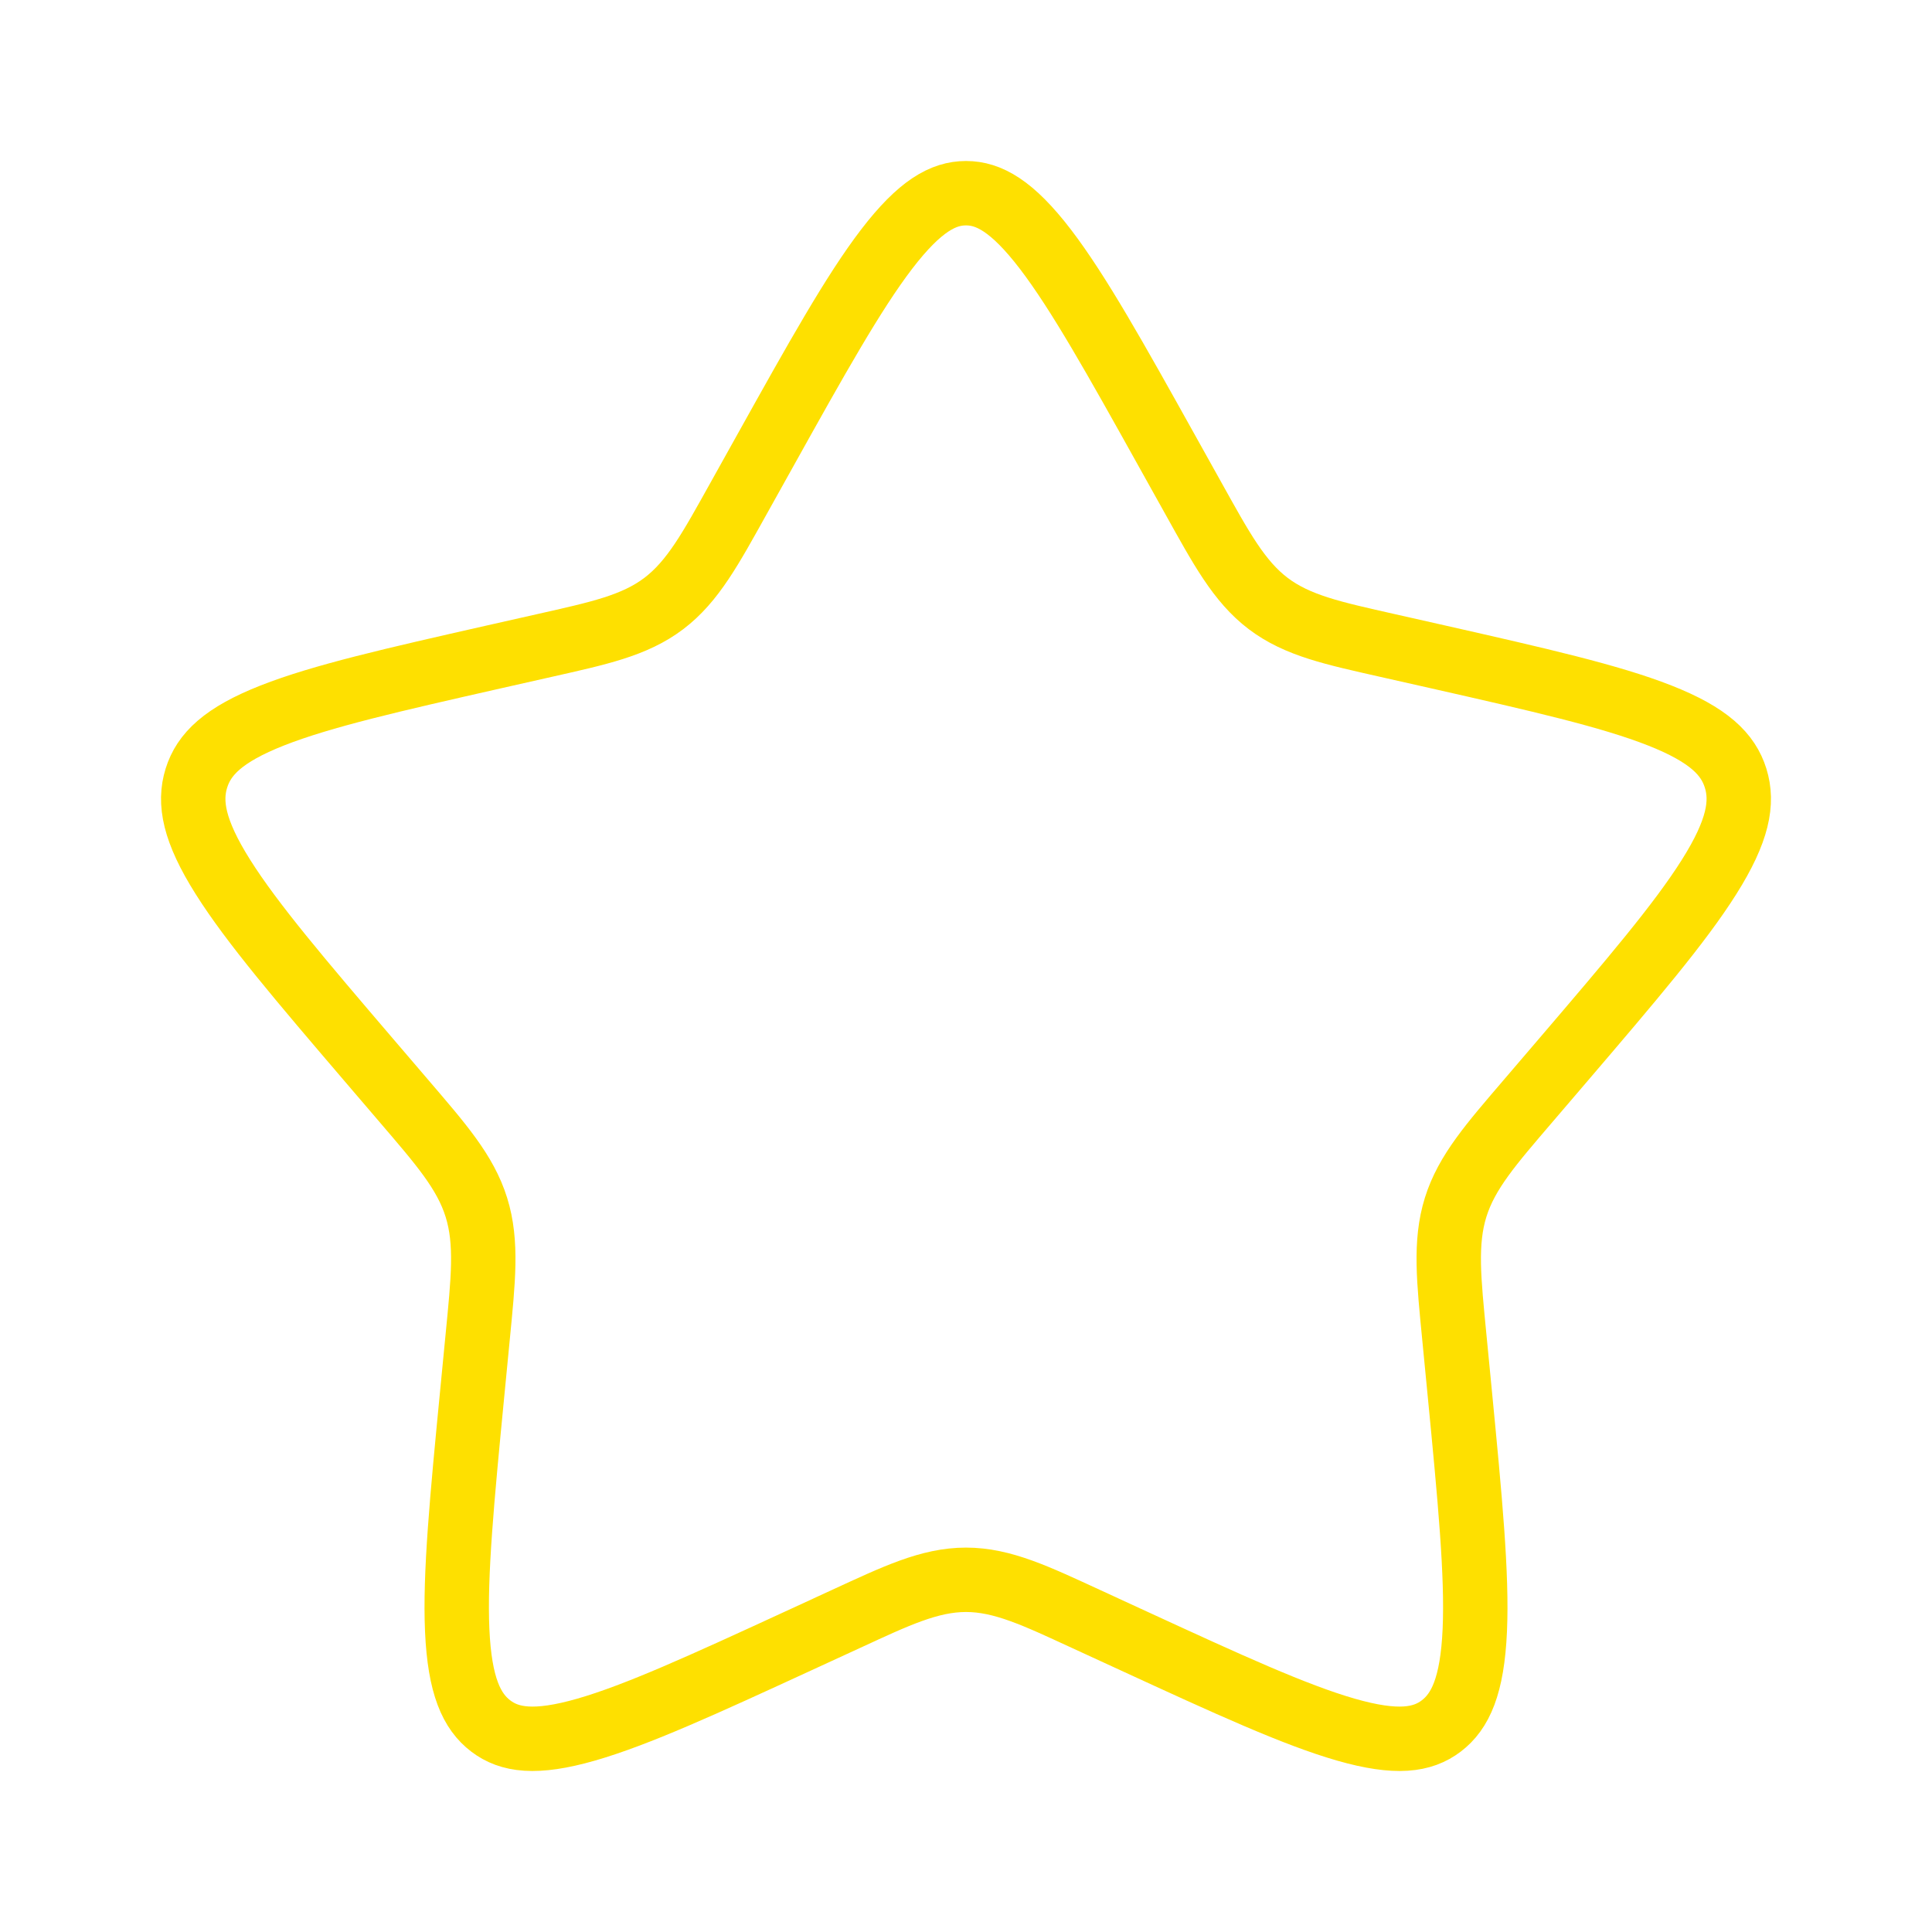
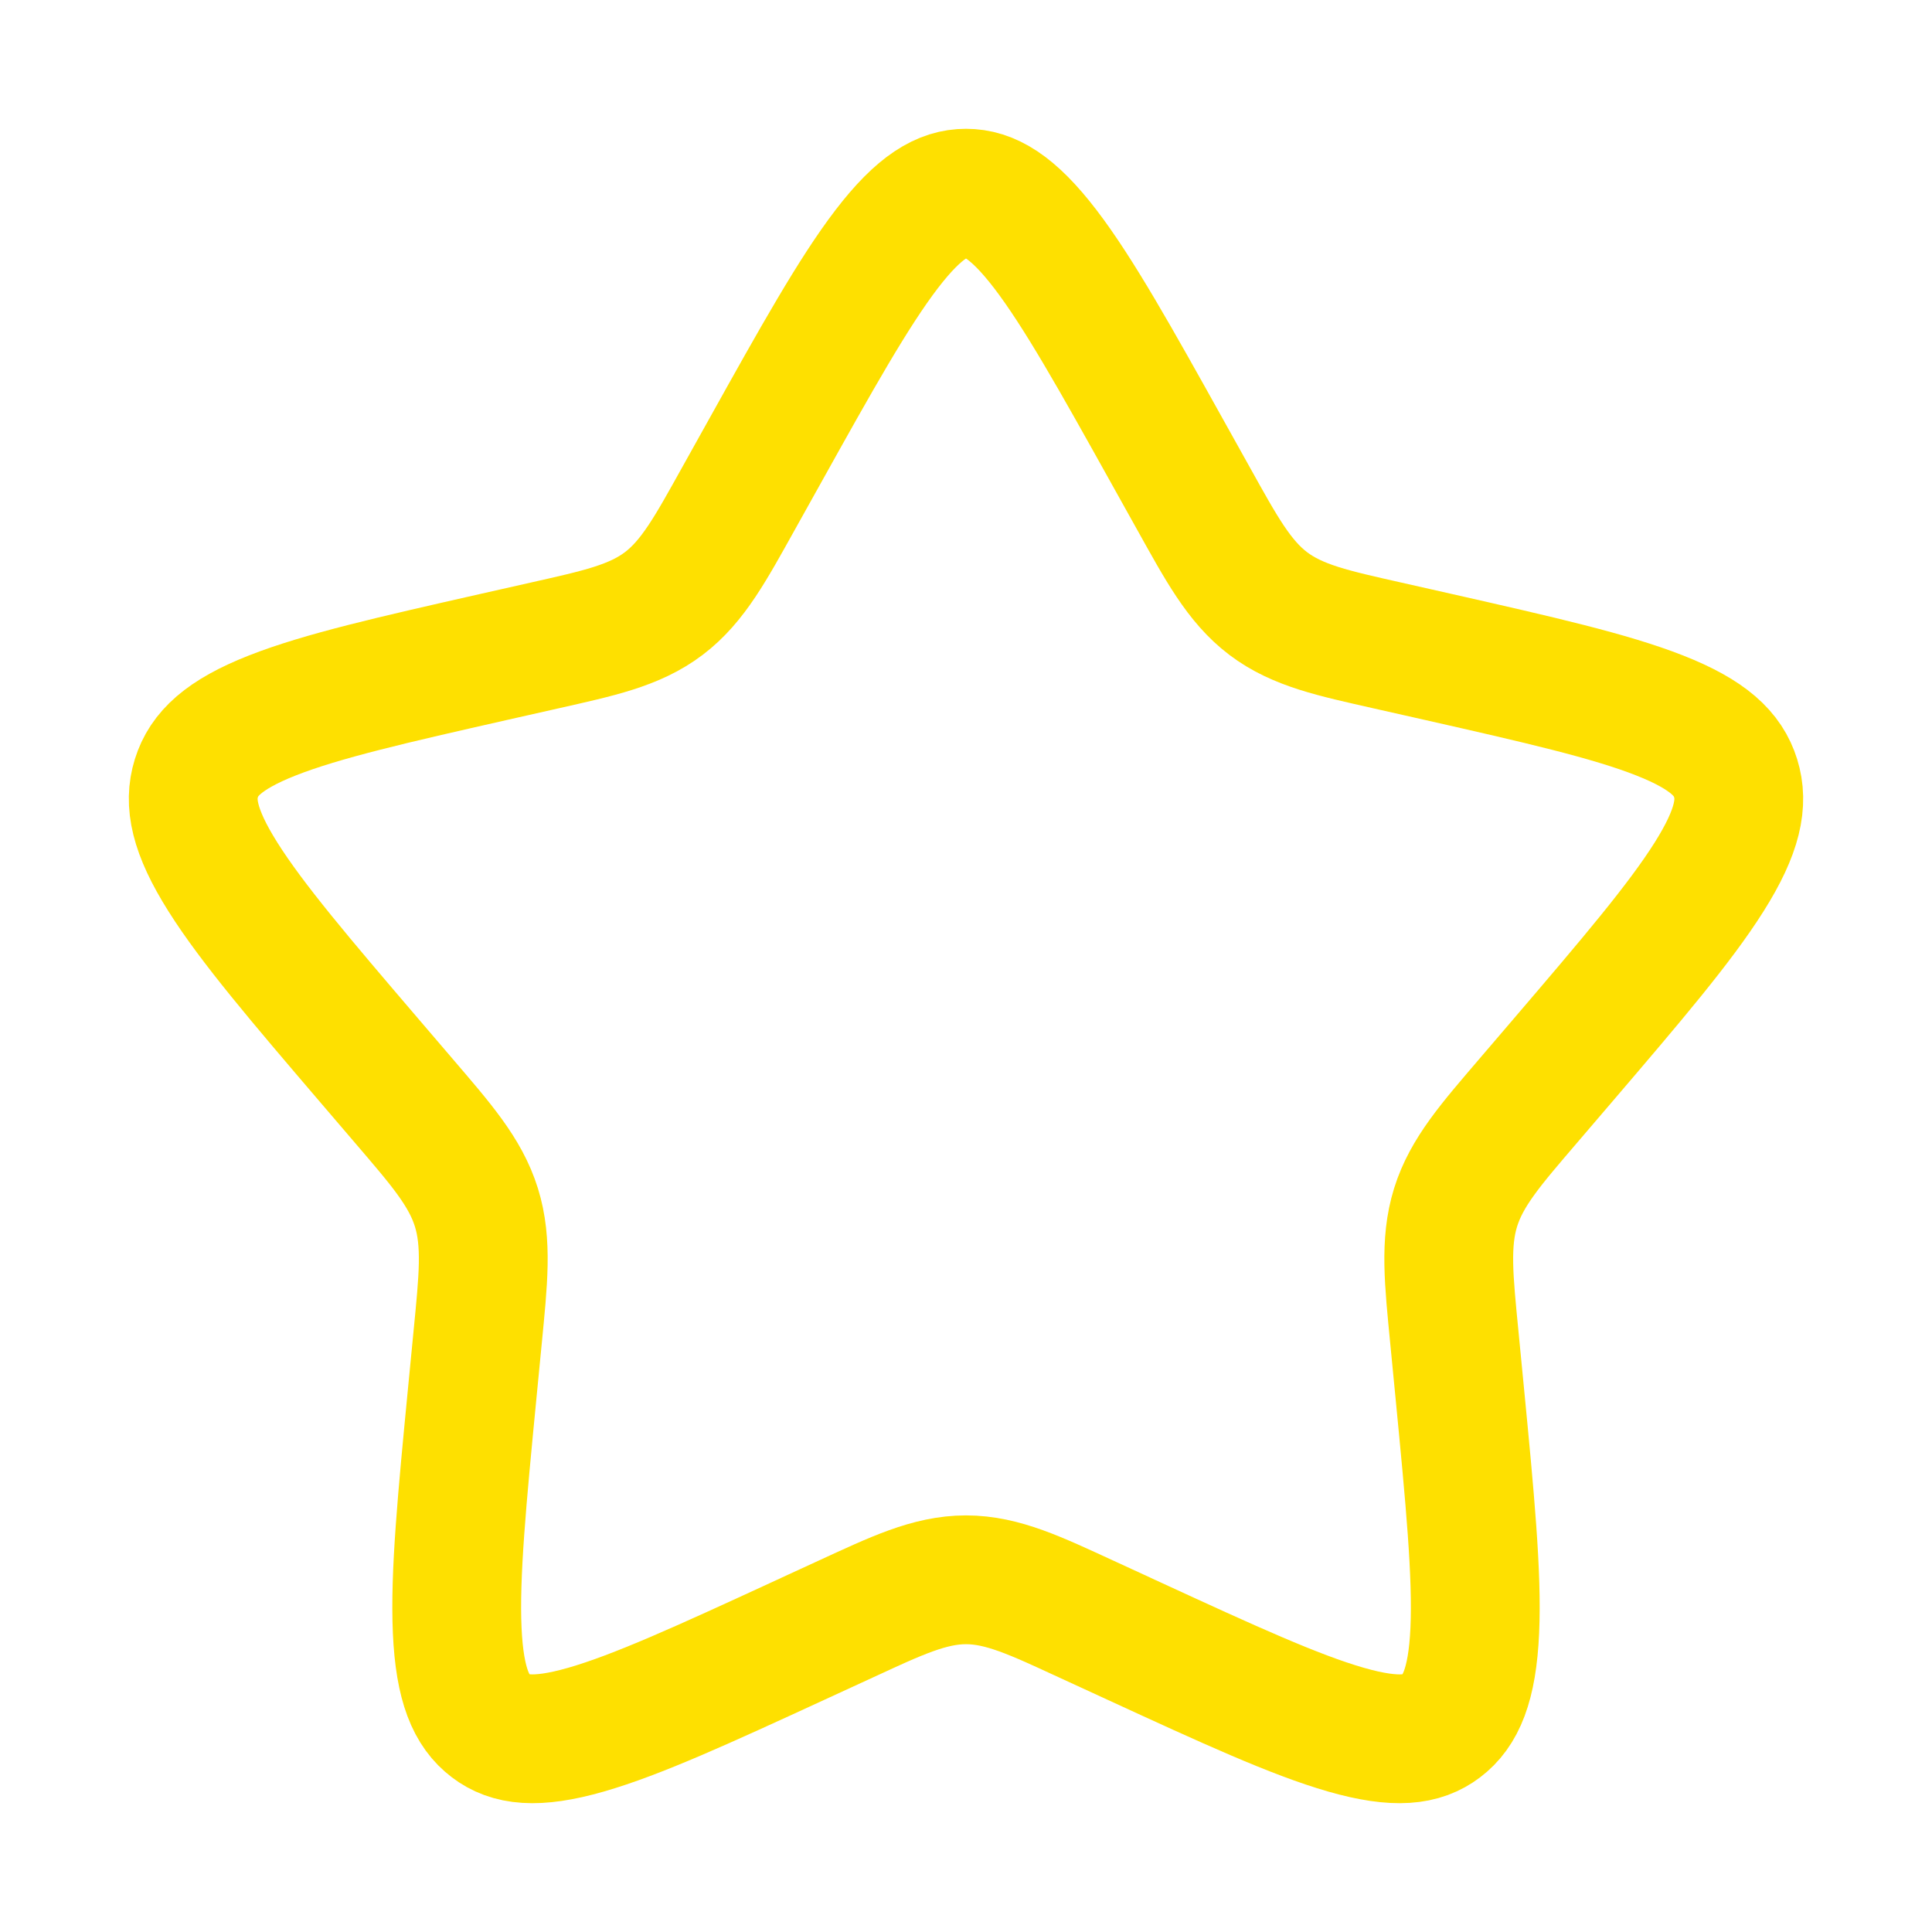
<svg xmlns="http://www.w3.org/2000/svg" width="60" height="60" viewBox="0 0 60 60" fill="none">
-   <path d="M30 6C30.704 6 31.433 6.391 32.465 7.738C33.497 9.087 34.644 11.138 36.243 14.008L37.062 15.477C37.919 17.014 38.475 18.052 39.383 18.741C40.297 19.435 41.428 19.67 43.09 20.046L44.681 20.405C47.789 21.109 50.004 21.613 51.544 22.22C53.065 22.819 53.669 23.42 53.901 24.166C54.137 24.923 53.98 25.802 53.078 27.233C52.17 28.676 50.657 30.449 48.54 32.925L47.455 34.193C46.318 35.523 45.548 36.394 45.205 37.497C44.864 38.596 44.995 39.765 45.167 41.54L45.331 43.232C45.651 46.535 45.878 48.902 45.801 50.631C45.724 52.358 45.352 53.152 44.758 53.603C44.179 54.042 43.377 54.168 41.803 53.717C40.216 53.262 38.14 52.31 35.23 50.97L33.739 50.284V50.283C32.187 49.569 31.138 49.062 30 49.062C28.862 49.062 27.813 49.569 26.261 50.283V50.284L24.77 50.97C21.86 52.31 19.784 53.262 18.197 53.717C16.623 54.168 15.82 54.042 15.242 53.603C14.648 53.152 14.276 52.358 14.199 50.631C14.122 48.902 14.349 46.535 14.669 43.232L14.833 41.54C15.005 39.765 15.137 38.596 14.795 37.497C14.452 36.394 13.682 35.523 12.545 34.193L11.46 32.925C9.343 30.449 7.83 28.676 6.922 27.233C6.02 25.802 5.863 24.923 6.099 24.166C6.331 23.42 6.935 22.819 8.456 22.22C9.996 21.613 12.211 21.109 15.319 20.405L16.91 20.046C18.572 19.67 19.703 19.435 20.617 18.741C21.525 18.052 22.081 17.014 22.938 15.477L23.757 14.008C25.356 11.138 26.503 9.087 27.535 7.738C28.567 6.391 29.296 6 30 6Z" stroke="#FEE000" stroke-width="2" />
+   <path d="M30 6C30.704 6 31.433 6.391 32.465 7.738C33.497 9.087 34.644 11.138 36.243 14.008L37.062 15.477C37.919 17.014 38.475 18.052 39.383 18.741C40.297 19.435 41.428 19.67 43.09 20.046L44.681 20.405C47.789 21.109 50.004 21.613 51.544 22.22C53.065 22.819 53.669 23.42 53.901 24.166C54.137 24.923 53.98 25.802 53.078 27.233C52.17 28.676 50.657 30.449 48.54 32.925L47.455 34.193C46.318 35.523 45.548 36.394 45.205 37.497C44.864 38.596 44.995 39.765 45.167 41.54L45.331 43.232C45.651 46.535 45.878 48.902 45.801 50.631C45.724 52.358 45.352 53.152 44.758 53.603C44.179 54.042 43.377 54.168 41.803 53.717C40.216 53.262 38.14 52.31 35.23 50.97L33.739 50.284V50.283C32.187 49.569 31.138 49.062 30 49.062C28.862 49.062 27.813 49.569 26.261 50.283V50.284L24.77 50.97C21.86 52.31 19.784 53.262 18.197 53.717C16.623 54.168 15.82 54.042 15.242 53.603C14.648 53.152 14.276 52.358 14.199 50.631C14.122 48.902 14.349 46.535 14.669 43.232L14.833 41.54C15.005 39.765 15.137 38.596 14.795 37.497C14.452 36.394 13.682 35.523 12.545 34.193L11.46 32.925C9.343 30.449 7.83 28.676 6.922 27.233C6.02 25.802 5.863 24.923 6.099 24.166C6.331 23.42 6.935 22.819 8.456 22.22C9.996 21.613 12.211 21.109 15.319 20.405L16.91 20.046C18.572 19.67 19.703 19.435 20.617 18.741C21.525 18.052 22.081 17.014 22.938 15.477L23.757 14.008C25.356 11.138 26.503 9.087 27.535 7.738C28.567 6.391 29.296 6 30 6Z" stroke="#FEE000" stroke-width="4" />
</svg>
